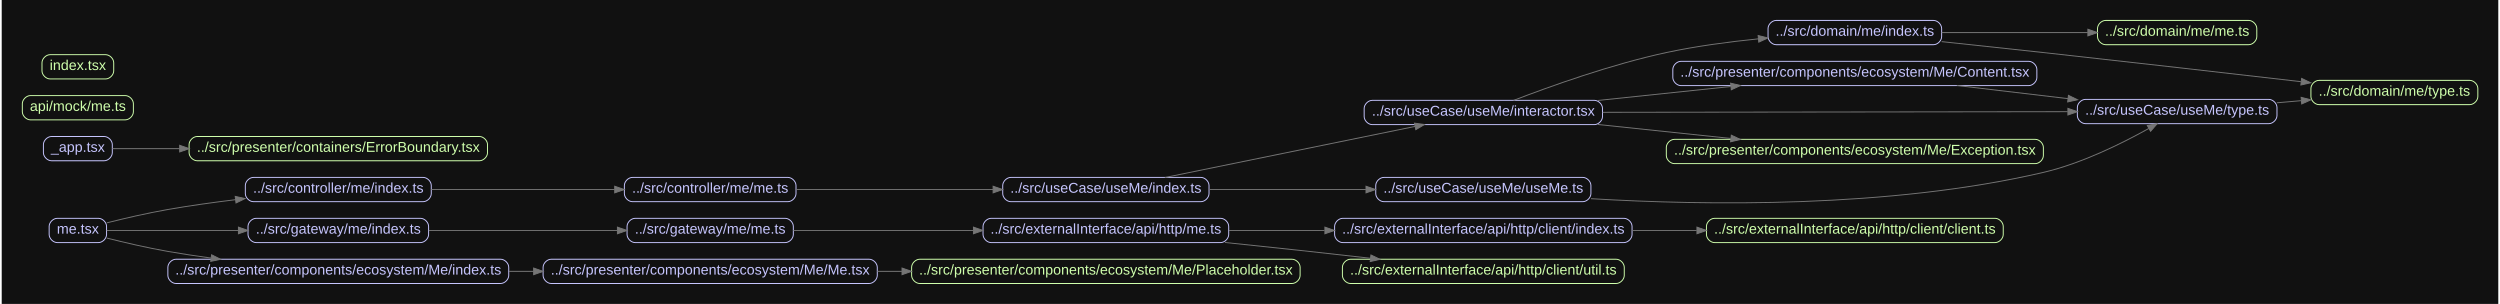
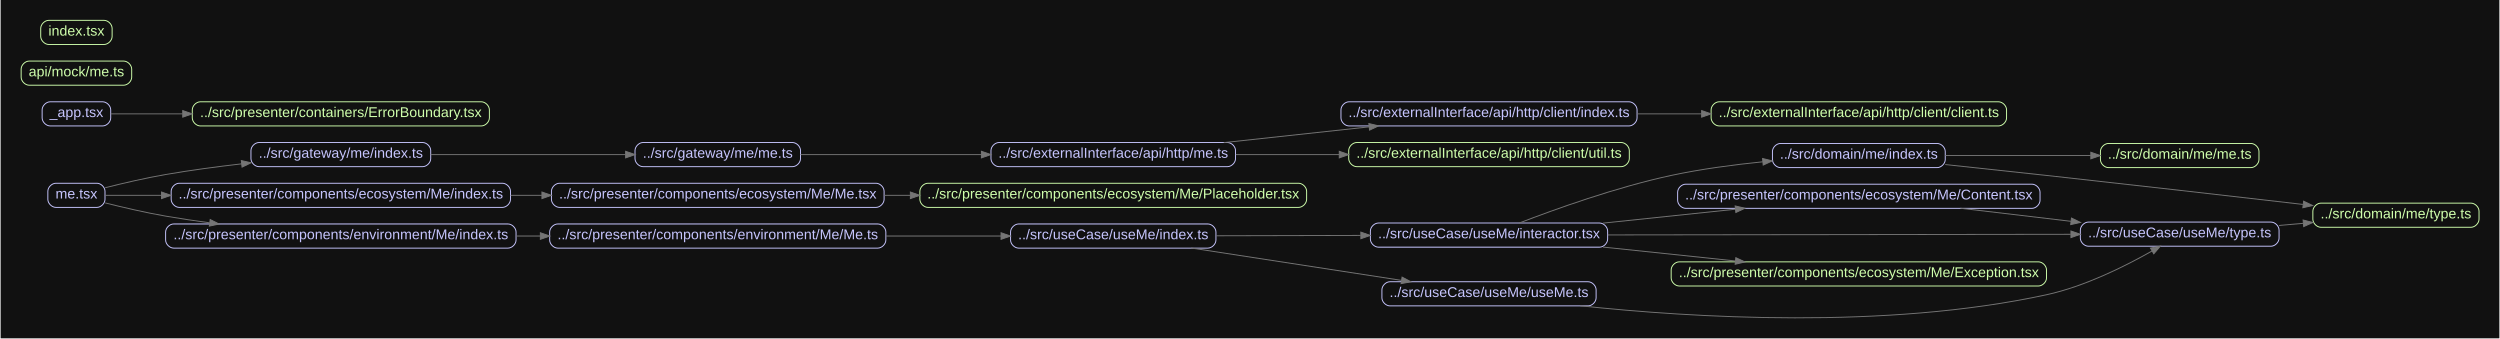
- <svg xmlns="http://www.w3.org/2000/svg" width="2624pt" height="319pt" viewBox="0.00 0.00 2624.10 319.45">
-   <g id="graph0" class="graph" transform="scale(1 1) rotate(0) translate(21.6 297.8485)">
-     <polygon fill="#111111" stroke="transparent" points="-21.6,21.6 -21.6,-297.849 2602.498,-297.849 2602.498,21.6 -21.6,21.6" />
+ <svg xmlns="http://www.w3.org/2000/svg" width="2638pt" height="357pt" viewBox="0.00 0.00 2638.31 357.22">
+   <g id="graph0" class="graph" transform="scale(1 1) rotate(0) translate(21.6 335.6239)">
+     <polygon fill="#111111" stroke="transparent" points="-21.6,21.6 -21.6,-335.624 2616.707,-335.624 2616.707,21.6 -21.6,21.6" />
    <g id="node1" class="node">
-       <path fill="none" stroke="#c6c5fe" d="M421.406,-111.374C421.406,-111.374 242.959,-111.374 242.959,-111.374 238.709,-111.374 234.459,-107.124 234.459,-102.874 234.459,-102.874 234.459,-94.374 234.459,-94.374 234.459,-90.124 238.709,-85.874 242.959,-85.874 242.959,-85.874 421.406,-85.874 421.406,-85.874 425.656,-85.874 429.906,-90.124 429.906,-94.374 429.906,-94.374 429.906,-102.874 429.906,-102.874 429.906,-107.124 425.656,-111.374 421.406,-111.374" />
-       <text text-anchor="middle" x="332.183" y="-95.249" font-family="Arial" font-size="15.00" fill="#c6c5fe">../src/controller/me/index.ts</text>
+       <path fill="none" stroke="#c6c5fe" d="M2023.126,-184.149C2023.126,-184.149 1857.669,-184.149 1857.669,-184.149 1853.419,-184.149 1849.169,-179.899 1849.169,-175.65 1849.169,-175.65 1849.169,-167.15 1849.169,-167.15 1849.169,-162.9 1853.419,-158.65 1857.669,-158.65 1857.669,-158.65 2023.126,-158.65 2023.126,-158.65 2027.376,-158.65 2031.626,-162.9 2031.626,-167.15 2031.626,-167.15 2031.626,-175.65 2031.626,-175.65 2031.626,-179.899 2027.376,-184.149 2023.126,-184.149" />
+       <text text-anchor="middle" x="1940.398" y="-168.024" font-family="Arial" font-size="15.00" fill="#c6c5fe">../src/domain/me/index.ts</text>
    </g>
    <g id="node2" class="node">
-       <path fill="none" stroke="#c6c5fe" d="M804.765,-111.374C804.765,-111.374 641.361,-111.374 641.361,-111.374 637.111,-111.374 632.861,-107.124 632.861,-102.874 632.861,-102.874 632.861,-94.374 632.861,-94.374 632.861,-90.124 637.111,-85.874 641.361,-85.874 641.361,-85.874 804.765,-85.874 804.765,-85.874 809.015,-85.874 813.265,-90.124 813.265,-94.374 813.265,-94.374 813.265,-102.874 813.265,-102.874 813.265,-107.124 809.015,-111.374 804.765,-111.374" />
-       <text text-anchor="middle" x="723.063" y="-95.249" font-family="Arial" font-size="15.00" fill="#c6c5fe">../src/controller/me/me.ts</text>
+       <path fill="none" stroke="#cfffac" d="M2354.388,-184.149C2354.388,-184.149 2203.974,-184.149 2203.974,-184.149 2199.724,-184.149 2195.474,-179.899 2195.474,-175.65 2195.474,-175.65 2195.474,-167.15 2195.474,-167.15 2195.474,-162.9 2199.724,-158.65 2203.974,-158.65 2203.974,-158.65 2354.388,-158.65 2354.388,-158.65 2358.638,-158.65 2362.888,-162.9 2362.888,-167.15 2362.888,-167.15 2362.888,-175.65 2362.888,-175.65 2362.888,-179.899 2358.638,-184.149 2354.388,-184.149" />
+       <text text-anchor="middle" x="2279.181" y="-168.024" font-family="Arial" font-size="15.00" fill="#cfffac">../src/domain/me/me.ts</text>
    </g>
    <g id="edge1" class="edge">
-       <path fill="none" stroke="#757575" d="M429.81,-98.624C488.594,-98.624 563.284,-98.624 622.573,-98.624" />
-       <polygon fill="#757575" stroke="#757575" points="622.703,-102.124 632.703,-98.624 622.703,-95.124 622.703,-102.124" />
+       <path fill="none" stroke="#757575" d="M2031.631,-171.4C2079.202,-171.4 2137.307,-171.4 2185.266,-171.4" />
+       <polygon fill="#757575" stroke="#757575" points="2185.338,-174.9 2195.338,-171.4 2185.338,-167.9 2185.338,-174.9" />
    </g>
    <g id="node3" class="node">
-       <path fill="none" stroke="#c6c5fe" d="M1238.878,-111.374C1238.878,-111.374 1039.042,-111.374 1039.042,-111.374 1034.792,-111.374 1030.542,-107.124 1030.542,-102.874 1030.542,-102.874 1030.542,-94.374 1030.542,-94.374 1030.542,-90.124 1034.792,-85.874 1039.042,-85.874 1039.042,-85.874 1238.878,-85.874 1238.878,-85.874 1243.128,-85.874 1247.378,-90.124 1247.378,-94.374 1247.378,-94.374 1247.378,-102.874 1247.378,-102.874 1247.378,-107.124 1243.128,-111.374 1238.878,-111.374" />
-       <text text-anchor="middle" x="1138.96" y="-95.249" font-family="Arial" font-size="15.00" fill="#c6c5fe">../src/useCase/useMe/index.ts</text>
+       <path fill="none" stroke="#cfffac" d="M2586.718,-121.149C2586.718,-121.149 2428.275,-121.149 2428.275,-121.149 2424.025,-121.149 2419.776,-116.9 2419.776,-112.65 2419.776,-112.65 2419.776,-104.15 2419.776,-104.15 2419.776,-99.9 2424.025,-95.65 2428.275,-95.65 2428.275,-95.65 2586.718,-95.65 2586.718,-95.65 2590.968,-95.65 2595.218,-99.9 2595.218,-104.15 2595.218,-104.15 2595.218,-112.65 2595.218,-112.65 2595.218,-116.9 2590.968,-121.149 2586.718,-121.149" />
+       <text text-anchor="middle" x="2507.497" y="-105.024" font-family="Arial" font-size="15.00" fill="#cfffac">../src/domain/me/type.ts</text>
    </g>
    <g id="edge2" class="edge">
-       <path fill="none" stroke="#757575" d="M813.307,-98.624C873.979,-98.624 954.585,-98.624 1020.421,-98.624" />
-       <polygon fill="#757575" stroke="#757575" points="1020.439,-102.124 1030.439,-98.624 1020.439,-95.124 1020.439,-102.124" />
+       <path fill="none" stroke="#757575" d="M2031.629,-161.876C2065.225,-158.33 2103.586,-154.235 2138.476,-150.4 2230.298,-140.307 2334.916,-128.357 2409.253,-119.79" />
+       <polygon fill="#757575" stroke="#757575" points="2410.003,-123.226 2419.536,-118.604 2409.201,-116.272 2410.003,-123.226" />
+     </g>
+     <g id="node4" class="node">
+       <path fill="none" stroke="#cfffac" d="M2087.869,-228.149C2087.869,-228.149 1792.926,-228.149 1792.926,-228.149 1788.676,-228.149 1784.426,-223.899 1784.426,-219.65 1784.426,-219.65 1784.426,-211.15 1784.426,-211.15 1784.426,-206.9 1788.676,-202.65 1792.926,-202.65 1792.926,-202.65 2087.869,-202.65 2087.869,-202.65 2092.119,-202.65 2096.369,-206.9 2096.369,-211.15 2096.369,-211.15 2096.369,-219.65 2096.369,-219.65 2096.369,-223.899 2092.119,-228.149 2087.869,-228.149" />
+       <text text-anchor="middle" x="1940.398" y="-212.024" font-family="Arial" font-size="15.00" fill="#cfffac">../src/externalInterface/api/http/client/client.ts</text>
+     </g>
+     <g id="node5" class="node">
+       <path fill="none" stroke="#c6c5fe" d="M1697.726,-228.149C1697.726,-228.149 1402.098,-228.149 1402.098,-228.149 1397.848,-228.149 1393.598,-223.899 1393.598,-219.65 1393.598,-219.65 1393.598,-211.15 1393.598,-211.15 1393.598,-206.9 1397.848,-202.65 1402.098,-202.65 1402.098,-202.65 1697.726,-202.65 1697.726,-202.65 1701.976,-202.65 1706.226,-206.9 1706.226,-211.15 1706.226,-211.15 1706.226,-219.65 1706.226,-219.65 1706.226,-223.899 1701.976,-228.149 1697.726,-228.149" />
+       <text text-anchor="middle" x="1549.912" y="-212.024" font-family="Arial" font-size="15.00" fill="#c6c5fe">../src/externalInterface/api/http/client/index.ts</text>
+     </g>
+     <g id="edge3" class="edge">
+       <path fill="none" stroke="#757575" d="M1706.488,-215.4C1728.752,-215.4 1751.714,-215.4 1774.154,-215.4" />
+       <polygon fill="#757575" stroke="#757575" points="1774.424,-218.9 1784.423,-215.4 1774.423,-211.9 1774.424,-218.9" />
+     </g>
+     <g id="node6" class="node">
+       <path fill="none" stroke="#cfffac" d="M1689.542,-185.149C1689.542,-185.149 1410.283,-185.149 1410.283,-185.149 1406.033,-185.149 1401.783,-180.899 1401.783,-176.65 1401.783,-176.65 1401.783,-168.15 1401.783,-168.15 1401.783,-163.9 1406.033,-159.65 1410.283,-159.65 1410.283,-159.65 1689.542,-159.65 1689.542,-159.65 1693.792,-159.65 1698.042,-163.9 1698.042,-168.15 1698.042,-168.15 1698.042,-176.65 1698.042,-176.65 1698.042,-180.899 1693.792,-185.149 1689.542,-185.149" />
+       <text text-anchor="middle" x="1549.912" y="-169.024" font-family="Arial" font-size="15.00" fill="#cfffac">../src/externalInterface/api/http/client/util.ts</text>
+     </g>
+     <g id="node7" class="node">
+       <path fill="none" stroke="#c6c5fe" d="M1273.777,-185.149C1273.777,-185.149 1032.561,-185.149 1032.561,-185.149 1028.311,-185.149 1024.061,-180.899 1024.061,-176.65 1024.061,-176.65 1024.061,-168.15 1024.061,-168.15 1024.061,-163.9 1028.311,-159.65 1032.561,-159.65 1032.561,-159.65 1273.777,-159.65 1273.777,-159.65 1278.026,-159.65 1282.276,-163.9 1282.276,-168.15 1282.276,-168.15 1282.276,-176.65 1282.276,-176.65 1282.276,-180.899 1278.026,-185.149 1273.777,-185.149" />
+       <text text-anchor="middle" x="1153.169" y="-169.024" font-family="Arial" font-size="15.00" fill="#c6c5fe">../src/externalInterface/api/http/me.ts</text>
+     </g>
+     <g id="edge4" class="edge">
+       <path fill="none" stroke="#757575" d="M1269.792,-185.04C1318.021,-190.267 1374.063,-196.341 1423.293,-201.676" />
+       <polygon fill="#757575" stroke="#757575" points="1423.047,-205.17 1433.366,-202.768 1423.801,-198.211 1423.047,-205.17" />
+     </g>
+     <g id="edge5" class="edge">
+       <path fill="none" stroke="#757575" d="M1282.528,-172.4C1317.357,-172.4 1355.427,-172.4 1391.637,-172.4" />
+       <polygon fill="#757575" stroke="#757575" points="1391.797,-175.9 1401.797,-172.4 1391.797,-168.9 1391.797,-175.9" />
+     </g>
+     <g id="node8" class="node">
+       <path fill="none" stroke="#c6c5fe" d="M424.011,-185.149C424.011,-185.149 251.208,-185.149 251.208,-185.149 246.958,-185.149 242.709,-180.899 242.709,-176.65 242.709,-176.65 242.709,-168.15 242.709,-168.15 242.709,-163.9 246.958,-159.65 251.208,-159.65 251.208,-159.65 424.011,-159.65 424.011,-159.65 428.261,-159.65 432.511,-163.9 432.511,-168.15 432.511,-168.15 432.511,-176.65 432.511,-176.65 432.511,-180.899 428.261,-185.149 424.011,-185.149" />
+       <text text-anchor="middle" x="337.61" y="-169.024" font-family="Arial" font-size="15.00" fill="#c6c5fe">../src/gateway/me/index.ts</text>
+     </g>
+     <g id="node9" class="node">
+       <path fill="none" stroke="#c6c5fe" d="M814.474,-185.149C814.474,-185.149 656.716,-185.149 656.716,-185.149 652.466,-185.149 648.216,-180.899 648.216,-176.65 648.216,-176.65 648.216,-168.15 648.216,-168.15 648.216,-163.9 652.466,-159.65 656.716,-159.65 656.716,-159.65 814.474,-159.65 814.474,-159.65 818.724,-159.65 822.974,-163.9 822.974,-168.15 822.974,-168.15 822.974,-176.65 822.974,-176.65 822.974,-180.899 818.724,-185.149 814.474,-185.149" />
+       <text text-anchor="middle" x="735.595" y="-169.024" font-family="Arial" font-size="15.00" fill="#c6c5fe">../src/gateway/me/me.ts</text>
+     </g>
+     <g id="edge6" class="edge">
+       <path fill="none" stroke="#757575" d="M432.432,-172.4C494.502,-172.4 575.403,-172.4 638.019,-172.4" />
+       <polygon fill="#757575" stroke="#757575" points="638.301,-175.9 648.301,-172.4 638.301,-168.9 638.301,-175.9" />
+     </g>
+     <g id="edge7" class="edge">
+       <path fill="none" stroke="#757575" d="M822.878,-172.4C878.139,-172.4 950.818,-172.4 1013.926,-172.4" />
+       <polygon fill="#757575" stroke="#757575" points="1013.969,-175.9 1023.969,-172.4 1013.969,-168.9 1013.969,-175.9" />
+     </g>
+     <g id="node10" class="node">
+       <path fill="none" stroke="#c6c5fe" d="M2123.216,-141.149C2123.216,-141.149 1757.578,-141.149 1757.578,-141.149 1753.329,-141.149 1749.079,-136.899 1749.079,-132.65 1749.079,-132.65 1749.079,-124.15 1749.079,-124.15 1749.079,-119.9 1753.329,-115.65 1757.578,-115.65 1757.578,-115.65 2123.216,-115.65 2123.216,-115.65 2127.466,-115.65 2131.716,-119.9 2131.716,-124.15 2131.716,-124.15 2131.716,-132.65 2131.716,-132.65 2131.716,-136.899 2127.466,-141.149 2123.216,-141.149" />
+       <text text-anchor="middle" x="1940.398" y="-125.024" font-family="Arial" font-size="15.00" fill="#c6c5fe">../src/presenter/components/ecosystem/Me/Content.tsx</text>
+     </g>
+     <g id="node11" class="node">
+       <path fill="none" stroke="#c6c5fe" d="M2375.592,-101.149C2375.592,-101.149 2182.77,-101.149 2182.77,-101.149 2178.52,-101.149 2174.27,-96.9 2174.27,-92.65 2174.27,-92.65 2174.27,-84.15 2174.27,-84.15 2174.27,-79.9 2178.52,-75.65 2182.77,-75.65 2182.77,-75.65 2375.592,-75.65 2375.592,-75.65 2379.842,-75.65 2384.092,-79.9 2384.092,-84.15 2384.092,-84.15 2384.092,-92.65 2384.092,-92.65 2384.092,-96.9 2379.842,-101.149 2375.592,-101.149" />
+       <text text-anchor="middle" x="2279.181" y="-85.024" font-family="Arial" font-size="15.00" fill="#c6c5fe">../src/useCase/useMe/type.ts</text>
+     </g>
+     <g id="edge8" class="edge">
+       <path fill="none" stroke="#757575" d="M2047.591,-115.743C2084.782,-111.352 2126.62,-106.412 2164.399,-101.952" />
+       <polygon fill="#757575" stroke="#757575" points="2164.903,-105.417 2174.423,-100.768 2164.082,-98.465 2164.903,-105.417" />
+     </g>
+     <g id="edge19" class="edge">
+       <path fill="none" stroke="#757575" d="M2383.984,-97.58C2392.485,-98.325 2401.055,-99.076 2409.505,-99.816" />
+       <polygon fill="#757575" stroke="#757575" points="2409.472,-103.326 2419.739,-100.712 2410.083,-96.353 2409.472,-103.326" />
+     </g>
+     <g id="node12" class="node">
+       <path fill="none" stroke="#cfffac" d="M2130.054,-59.149C2130.054,-59.149 1750.741,-59.149 1750.741,-59.149 1746.491,-59.149 1742.241,-54.9 1742.241,-50.65 1742.241,-50.65 1742.241,-42.15 1742.241,-42.15 1742.241,-37.9 1746.491,-33.65 1750.741,-33.65 1750.741,-33.65 2130.054,-33.65 2130.054,-33.65 2134.304,-33.65 2138.554,-37.9 2138.554,-42.15 2138.554,-42.15 2138.554,-50.65 2138.554,-50.65 2138.554,-54.9 2134.304,-59.149 2130.054,-59.149" />
+       <text text-anchor="middle" x="1940.398" y="-43.024" font-family="Arial" font-size="15.00" fill="#cfffac">../src/presenter/components/ecosystem/Me/Exception.tsx</text>
+     </g>
+     <g id="node13" class="node">
+       <path fill="none" stroke="#c6c5fe" d="M902.715,-142.149C902.715,-142.149 568.475,-142.149 568.475,-142.149 564.225,-142.149 559.975,-137.899 559.975,-133.65 559.975,-133.65 559.975,-125.15 559.975,-125.15 559.975,-120.9 564.225,-116.65 568.475,-116.65 568.475,-116.65 902.715,-116.65 902.715,-116.65 906.965,-116.65 911.215,-120.9 911.215,-125.15 911.215,-125.15 911.215,-133.65 911.215,-133.65 911.215,-137.899 906.965,-142.149 902.715,-142.149" />
+       <text text-anchor="middle" x="735.595" y="-126.024" font-family="Arial" font-size="15.00" fill="#c6c5fe">../src/presenter/components/ecosystem/Me/Me.tsx</text>
+     </g>
+     <g id="node14" class="node">
+       <path fill="none" stroke="#cfffac" d="M1348.842,-142.149C1348.842,-142.149 957.495,-142.149 957.495,-142.149 953.245,-142.149 948.995,-137.899 948.995,-133.65 948.995,-133.65 948.995,-125.15 948.995,-125.15 948.995,-120.9 953.245,-116.65 957.495,-116.65 957.495,-116.65 1348.842,-116.65 1348.842,-116.65 1353.092,-116.65 1357.342,-120.9 1357.342,-125.15 1357.342,-125.15 1357.342,-133.65 1357.342,-133.65 1357.342,-137.899 1353.092,-142.149 1348.842,-142.149" />
+       <text text-anchor="middle" x="1153.169" y="-126.024" font-family="Arial" font-size="15.00" fill="#cfffac">../src/presenter/components/ecosystem/Me/Placeholder.tsx</text>
+     </g>
+     <g id="edge9" class="edge">
+       <path fill="none" stroke="#757575" d="M911.171,-129.4C920.344,-129.4 929.604,-129.4 938.879,-129.4" />
+       <polygon fill="#757575" stroke="#757575" points="938.945,-132.9 948.945,-129.4 938.945,-125.9 938.945,-132.9" />
+     </g>
+     <g id="node15" class="node">
+       <path fill="none" stroke="#c6c5fe" d="M508.252,-142.149C508.252,-142.149 166.968,-142.149 166.968,-142.149 162.718,-142.149 158.468,-137.899 158.468,-133.65 158.468,-133.65 158.468,-125.15 158.468,-125.15 158.468,-120.9 162.718,-116.65 166.968,-116.65 166.968,-116.65 508.252,-116.65 508.252,-116.65 512.502,-116.65 516.752,-120.9 516.752,-125.15 516.752,-125.15 516.752,-133.65 516.752,-133.65 516.752,-137.899 512.502,-142.149 508.252,-142.149" />
+       <text text-anchor="middle" x="337.61" y="-126.024" font-family="Arial" font-size="15.00" fill="#c6c5fe">../src/presenter/components/ecosystem/Me/index.ts</text>
+     </g>
+     <g id="edge10" class="edge">
+       <path fill="none" stroke="#757575" d="M516.81,-129.4C527.788,-129.4 538.848,-129.4 549.853,-129.4" />
+       <polygon fill="#757575" stroke="#757575" points="549.941,-132.9 559.941,-129.4 549.941,-125.9 549.941,-132.9" />
+     </g>
+     <g id="node16" class="node">
+       <path fill="none" stroke="#c6c5fe" d="M904.57,-99.149C904.57,-99.149 566.62,-99.149 566.62,-99.149 562.37,-99.149 558.12,-94.9 558.12,-90.65 558.12,-90.65 558.12,-82.15 558.12,-82.15 558.12,-77.9 562.37,-73.65 566.62,-73.65 566.62,-73.65 904.57,-73.65 904.57,-73.65 908.819,-73.65 913.069,-77.9 913.069,-82.15 913.069,-82.15 913.069,-90.65 913.069,-90.65 913.069,-94.9 908.819,-99.149 904.57,-99.149" />
+       <text text-anchor="middle" x="735.595" y="-83.024" font-family="Arial" font-size="15.00" fill="#c6c5fe">../src/presenter/components/environment/Me/Me.ts</text>
+     </g>
+     <g id="node17" class="node">
+       <path fill="none" stroke="#c6c5fe" d="M1253.087,-99.149C1253.087,-99.149 1053.251,-99.149 1053.251,-99.149 1049.001,-99.149 1044.751,-94.9 1044.751,-90.65 1044.751,-90.65 1044.751,-82.15 1044.751,-82.15 1044.751,-77.9 1049.001,-73.65 1053.251,-73.65 1053.251,-73.65 1253.087,-73.65 1253.087,-73.65 1257.337,-73.65 1261.587,-77.9 1261.587,-82.15 1261.587,-82.15 1261.587,-90.65 1261.587,-90.65 1261.587,-94.9 1257.337,-99.149 1253.087,-99.149" />
+       <text text-anchor="middle" x="1153.169" y="-83.024" font-family="Arial" font-size="15.00" fill="#c6c5fe">../src/useCase/useMe/index.ts</text>
+     </g>
+     <g id="edge11" class="edge">
+       <path fill="none" stroke="#757575" d="M912.986,-86.4C954.074,-86.4 996.822,-86.4 1034.668,-86.4" />
+       <polygon fill="#757575" stroke="#757575" points="1034.692,-89.9 1044.692,-86.4 1034.692,-82.9 1034.692,-89.9" />
    </g>
    <g id="node20" class="node">
-       <path fill="none" stroke="#c6c5fe" d="M1652.461,-192.374C1652.461,-192.374 1418.945,-192.374 1418.945,-192.374 1414.695,-192.374 1410.445,-188.124 1410.445,-183.874 1410.445,-183.874 1410.445,-175.374 1410.445,-175.374 1410.445,-171.124 1414.695,-166.875 1418.945,-166.875 1418.945,-166.875 1652.461,-166.875 1652.461,-166.875 1656.711,-166.875 1660.961,-171.124 1660.961,-175.374 1660.961,-175.374 1660.961,-183.874 1660.961,-183.874 1660.961,-188.124 1656.711,-192.374 1652.461,-192.374" />
-       <text text-anchor="middle" x="1535.703" y="-176.249" font-family="Arial" font-size="15.00" fill="#c6c5fe">../src/useCase/useMe/interactor.tsx</text>
+       <path fill="none" stroke="#c6c5fe" d="M1666.67,-100.149C1666.67,-100.149 1433.154,-100.149 1433.154,-100.149 1428.904,-100.149 1424.654,-95.9 1424.654,-91.65 1424.654,-91.65 1424.654,-83.15 1424.654,-83.15 1424.654,-78.9 1428.904,-74.65 1433.154,-74.65 1433.154,-74.65 1666.67,-74.65 1666.67,-74.65 1670.92,-74.65 1675.17,-78.9 1675.17,-83.15 1675.17,-83.15 1675.17,-91.65 1675.17,-91.65 1675.17,-95.9 1670.92,-100.149 1666.67,-100.149" />
+       <text text-anchor="middle" x="1549.912" y="-84.024" font-family="Arial" font-size="15.00" fill="#c6c5fe">../src/useCase/useMe/interactor.tsx</text>
    </g>
    <g id="edge13" class="edge">
-       <path fill="none" stroke="#757575" d="M1200.951,-111.281C1272.179,-125.823 1388.873,-149.647 1463.966,-164.978" />
-       <polygon fill="#757575" stroke="#757575" points="1463.323,-168.419 1473.821,-166.99 1464.723,-161.561 1463.323,-168.419" />
+       <path fill="none" stroke="#757575" d="M1261.843,-86.674C1308.954,-86.792 1364.614,-86.933 1414.388,-87.058" />
+       <polygon fill="#757575" stroke="#757575" points="1414.578,-90.558 1424.587,-87.084 1414.596,-83.558 1414.578,-90.558" />
    </g>
    <g id="node21" class="node">
-       <path fill="none" stroke="#c6c5fe" d="M1640.284,-111.374C1640.284,-111.374 1431.123,-111.374 1431.123,-111.374 1426.873,-111.374 1422.623,-107.124 1422.623,-102.874 1422.623,-102.874 1422.623,-94.374 1422.623,-94.374 1422.623,-90.124 1426.873,-85.874 1431.123,-85.874 1431.123,-85.874 1640.284,-85.874 1640.284,-85.874 1644.534,-85.874 1648.784,-90.124 1648.784,-94.374 1648.784,-94.374 1648.784,-102.874 1648.784,-102.874 1648.784,-107.124 1644.534,-111.374 1640.284,-111.374" />
-       <text text-anchor="middle" x="1535.703" y="-95.249" font-family="Arial" font-size="15.00" fill="#c6c5fe">../src/useCase/useMe/useMe.ts</text>
+       <path fill="none" stroke="#c6c5fe" d="M1654.493,-38.149C1654.493,-38.149 1445.332,-38.149 1445.332,-38.149 1441.082,-38.149 1436.832,-33.9 1436.832,-29.65 1436.832,-29.65 1436.832,-21.15 1436.832,-21.15 1436.832,-16.9 1441.082,-12.65 1445.332,-12.65 1445.332,-12.65 1654.493,-12.65 1654.493,-12.65 1658.743,-12.65 1662.993,-16.9 1662.993,-21.15 1662.993,-21.15 1662.993,-29.65 1662.993,-29.65 1662.993,-33.9 1658.743,-38.149 1654.493,-38.149" />
+       <text text-anchor="middle" x="1549.912" y="-22.024" font-family="Arial" font-size="15.00" fill="#c6c5fe">../src/useCase/useMe/useMe.ts</text>
    </g>
    <g id="edge14" class="edge">
-       <path fill="none" stroke="#757575" d="M1247.634,-98.624C1298.605,-98.624 1359.585,-98.624 1412.289,-98.624" />
-       <polygon fill="#757575" stroke="#757575" points="1412.371,-102.124 1422.371,-98.624 1412.371,-95.124 1412.371,-102.124" />
-     </g>
-     <g id="node4" class="node">
-       <path fill="none" stroke="#c6c5fe" d="M2008.917,-276.374C2008.917,-276.374 1843.46,-276.374 1843.46,-276.374 1839.21,-276.374 1834.96,-272.124 1834.96,-267.874 1834.96,-267.874 1834.96,-259.374 1834.96,-259.374 1834.96,-255.124 1839.21,-250.875 1843.46,-250.875 1843.46,-250.875 2008.917,-250.875 2008.917,-250.875 2013.167,-250.875 2017.417,-255.124 2017.417,-259.374 2017.417,-259.374 2017.417,-267.874 2017.417,-267.874 2017.417,-272.124 2013.167,-276.374 2008.917,-276.374" />
-       <text text-anchor="middle" x="1926.188" y="-260.248" font-family="Arial" font-size="15.00" fill="#c6c5fe">../src/domain/me/index.ts</text>
-     </g>
-     <g id="node5" class="node">
-       <path fill="none" stroke="#cfffac" d="M2340.179,-276.374C2340.179,-276.374 2189.765,-276.374 2189.765,-276.374 2185.515,-276.374 2181.265,-272.124 2181.265,-267.874 2181.265,-267.874 2181.265,-259.374 2181.265,-259.374 2181.265,-255.124 2185.515,-250.875 2189.765,-250.875 2189.765,-250.875 2340.179,-250.875 2340.179,-250.875 2344.429,-250.875 2348.679,-255.124 2348.679,-259.374 2348.679,-259.374 2348.679,-267.874 2348.679,-267.874 2348.679,-272.124 2344.429,-276.374 2340.179,-276.374" />
-       <text text-anchor="middle" x="2264.972" y="-260.248" font-family="Arial" font-size="15.00" fill="#cfffac">../src/domain/me/me.ts</text>
-     </g>
-     <g id="edge3" class="edge">
-       <path fill="none" stroke="#757575" d="M2017.422,-263.624C2064.993,-263.624 2123.098,-263.624 2171.057,-263.624" />
-       <polygon fill="#757575" stroke="#757575" points="2171.129,-267.124 2181.129,-263.624 2171.129,-260.124 2171.129,-267.124" />
-     </g>
-     <g id="node6" class="node">
-       <path fill="none" stroke="#cfffac" d="M2572.509,-213.374C2572.509,-213.374 2414.066,-213.374 2414.066,-213.374 2409.816,-213.374 2405.566,-209.124 2405.566,-204.874 2405.566,-204.874 2405.566,-196.374 2405.566,-196.374 2405.566,-192.124 2409.816,-187.875 2414.066,-187.875 2414.066,-187.875 2572.509,-187.875 2572.509,-187.875 2576.759,-187.875 2581.009,-192.124 2581.009,-196.374 2581.009,-196.374 2581.009,-204.874 2581.009,-204.874 2581.009,-209.124 2576.759,-213.374 2572.509,-213.374" />
-       <text text-anchor="middle" x="2493.288" y="-197.249" font-family="Arial" font-size="15.00" fill="#cfffac">../src/domain/me/type.ts</text>
-     </g>
-     <g id="edge4" class="edge">
-       <path fill="none" stroke="#757575" d="M2017.42,-254.101C2051.016,-250.554 2089.377,-246.459 2124.267,-242.624 2216.088,-232.532 2320.707,-220.582 2395.044,-212.014" />
-       <polygon fill="#757575" stroke="#757575" points="2395.794,-215.451 2405.327,-210.828 2394.992,-208.497 2395.794,-215.451" />
-     </g>
-     <g id="node7" class="node">
-       <path fill="none" stroke="#cfffac" d="M2073.66,-68.374C2073.66,-68.374 1778.717,-68.374 1778.717,-68.374 1774.467,-68.374 1770.217,-64.124 1770.217,-59.874 1770.217,-59.874 1770.217,-51.374 1770.217,-51.374 1770.217,-47.124 1774.467,-42.874 1778.717,-42.874 1778.717,-42.874 2073.66,-42.874 2073.66,-42.874 2077.91,-42.874 2082.16,-47.124 2082.16,-51.374 2082.16,-51.374 2082.16,-59.874 2082.16,-59.874 2082.16,-64.124 2077.91,-68.374 2073.66,-68.374" />
-       <text text-anchor="middle" x="1926.188" y="-52.248" font-family="Arial" font-size="15.00" fill="#cfffac">../src/externalInterface/api/http/client/client.ts</text>
-     </g>
-     <g id="node8" class="node">
-       <path fill="none" stroke="#c6c5fe" d="M1683.517,-68.374C1683.517,-68.374 1387.889,-68.374 1387.889,-68.374 1383.639,-68.374 1379.389,-64.124 1379.389,-59.874 1379.389,-59.874 1379.389,-51.374 1379.389,-51.374 1379.389,-47.124 1383.639,-42.874 1387.889,-42.874 1387.889,-42.874 1683.517,-42.874 1683.517,-42.874 1687.767,-42.874 1692.017,-47.124 1692.017,-51.374 1692.017,-51.374 1692.017,-59.874 1692.017,-59.874 1692.017,-64.124 1687.767,-68.374 1683.517,-68.374" />
-       <text text-anchor="middle" x="1535.703" y="-52.248" font-family="Arial" font-size="15.00" fill="#c6c5fe">../src/externalInterface/api/http/client/index.ts</text>
-     </g>
-     <g id="edge5" class="edge">
-       <path fill="none" stroke="#757575" d="M1692.279,-55.624C1714.543,-55.624 1737.505,-55.624 1759.945,-55.624" />
-       <polygon fill="#757575" stroke="#757575" points="1760.215,-59.124 1770.215,-55.624 1760.214,-52.124 1760.215,-59.124" />
-     </g>
-     <g id="node9" class="node">
-       <path fill="none" stroke="#cfffac" d="M1675.333,-25.374C1675.333,-25.374 1396.074,-25.374 1396.074,-25.374 1391.824,-25.374 1387.574,-21.124 1387.574,-16.874 1387.574,-16.874 1387.574,-8.374 1387.574,-8.374 1387.574,-4.124 1391.824,.126 1396.074,.126 1396.074,.126 1675.333,.126 1675.333,.126 1679.583,.126 1683.833,-4.124 1683.833,-8.374 1683.833,-8.374 1683.833,-16.874 1683.833,-16.874 1683.833,-21.124 1679.583,-25.374 1675.333,-25.374" />
-       <text text-anchor="middle" x="1535.703" y="-9.248" font-family="Arial" font-size="15.00" fill="#cfffac">../src/externalInterface/api/http/client/util.ts</text>
-     </g>
-     <g id="node10" class="node">
-       <path fill="none" stroke="#c6c5fe" d="M1259.568,-68.374C1259.568,-68.374 1018.352,-68.374 1018.352,-68.374 1014.102,-68.374 1009.852,-64.124 1009.852,-59.874 1009.852,-59.874 1009.852,-51.374 1009.852,-51.374 1009.852,-47.124 1014.102,-42.874 1018.352,-42.874 1018.352,-42.874 1259.568,-42.874 1259.568,-42.874 1263.818,-42.874 1268.067,-47.124 1268.067,-51.374 1268.067,-51.374 1268.067,-59.874 1268.067,-59.874 1268.067,-64.124 1263.818,-68.374 1259.568,-68.374" />
-       <text text-anchor="middle" x="1138.96" y="-52.248" font-family="Arial" font-size="15.00" fill="#c6c5fe">../src/externalInterface/api/http/me.ts</text>
-     </g>
-     <g id="edge6" class="edge">
-       <path fill="none" stroke="#757575" d="M1268.32,-55.624C1300.391,-55.624 1335.211,-55.624 1368.797,-55.624" />
-       <polygon fill="#757575" stroke="#757575" points="1369.176,-59.124 1379.176,-55.624 1369.176,-52.124 1369.176,-59.124" />
-     </g>
-     <g id="edge7" class="edge">
-       <path fill="none" stroke="#757575" d="M1264.065,-42.996C1290.249,-40.289 1317.681,-37.405 1343.296,-34.624 1367.166,-32.033 1392.69,-29.176 1417.089,-26.402" />
-       <polygon fill="#757575" stroke="#757575" points="1417.563,-29.871 1427.102,-25.262 1416.771,-22.916 1417.563,-29.871" />
-     </g>
-     <g id="node11" class="node">
-       <path fill="none" stroke="#c6c5fe" d="M418.584,-68.374C418.584,-68.374 245.781,-68.374 245.781,-68.374 241.531,-68.374 237.281,-64.124 237.281,-59.874 237.281,-59.874 237.281,-51.374 237.281,-51.374 237.281,-47.124 241.531,-42.874 245.781,-42.874 245.781,-42.874 418.584,-42.874 418.584,-42.874 422.834,-42.874 427.084,-47.124 427.084,-51.374 427.084,-51.374 427.084,-59.874 427.084,-59.874 427.084,-64.124 422.834,-68.374 418.584,-68.374" />
-       <text text-anchor="middle" x="332.183" y="-52.248" font-family="Arial" font-size="15.00" fill="#c6c5fe">../src/gateway/me/index.ts</text>
-     </g>
-     <g id="node12" class="node">
-       <path fill="none" stroke="#c6c5fe" d="M801.943,-68.374C801.943,-68.374 644.184,-68.374 644.184,-68.374 639.934,-68.374 635.684,-64.124 635.684,-59.874 635.684,-59.874 635.684,-51.374 635.684,-51.374 635.684,-47.124 639.934,-42.874 644.184,-42.874 644.184,-42.874 801.943,-42.874 801.943,-42.874 806.193,-42.874 810.443,-47.124 810.443,-51.374 810.443,-51.374 810.443,-59.874 810.443,-59.874 810.443,-64.124 806.193,-68.374 801.943,-68.374" />
-       <text text-anchor="middle" x="723.063" y="-52.248" font-family="Arial" font-size="15.00" fill="#c6c5fe">../src/gateway/me/me.ts</text>
-     </g>
-     <g id="edge8" class="edge">
-       <path fill="none" stroke="#757575" d="M427.303,-55.624C487.331,-55.624 564.681,-55.624 625.222,-55.624" />
-       <polygon fill="#757575" stroke="#757575" points="625.554,-59.124 635.554,-55.624 625.554,-52.124 625.554,-59.124" />
-     </g>
-     <g id="edge9" class="edge">
-       <path fill="none" stroke="#757575" d="M810.502,-55.624C865.232,-55.624 936.968,-55.624 999.434,-55.624" />
-       <polygon fill="#757575" stroke="#757575" points="999.776,-59.124 1009.776,-55.624 999.776,-52.124 999.776,-59.124" />
-     </g>
-     <g id="node13" class="node">
-       <path fill="none" stroke="#c6c5fe" d="M2109.008,-233.374C2109.008,-233.374 1743.369,-233.374 1743.369,-233.374 1739.12,-233.374 1734.87,-229.124 1734.87,-224.874 1734.87,-224.874 1734.87,-216.374 1734.87,-216.374 1734.87,-212.124 1739.12,-207.875 1743.369,-207.875 1743.369,-207.875 2109.008,-207.875 2109.008,-207.875 2113.257,-207.875 2117.507,-212.124 2117.507,-216.374 2117.507,-216.374 2117.507,-224.874 2117.507,-224.874 2117.507,-229.124 2113.257,-233.374 2109.008,-233.374" />
-       <text text-anchor="middle" x="1926.188" y="-217.249" font-family="Arial" font-size="15.00" fill="#c6c5fe">../src/presenter/components/ecosystem/Me/Content.tsx</text>
-     </g>
-     <g id="node14" class="node">
-       <path fill="none" stroke="#c6c5fe" d="M2361.383,-193.374C2361.383,-193.374 2168.561,-193.374 2168.561,-193.374 2164.311,-193.374 2160.061,-189.124 2160.061,-184.874 2160.061,-184.874 2160.061,-176.374 2160.061,-176.374 2160.061,-172.124 2164.311,-167.875 2168.561,-167.875 2168.561,-167.875 2361.383,-167.875 2361.383,-167.875 2365.633,-167.875 2369.883,-172.124 2369.883,-176.374 2369.883,-176.374 2369.883,-184.874 2369.883,-184.874 2369.883,-189.124 2365.633,-193.374 2361.383,-193.374" />
-       <text text-anchor="middle" x="2264.972" y="-177.249" font-family="Arial" font-size="15.00" fill="#c6c5fe">../src/useCase/useMe/type.ts</text>
-     </g>
-     <g id="edge10" class="edge">
-       <path fill="none" stroke="#757575" d="M2033.382,-207.968C2070.573,-203.577 2112.411,-198.637 2150.19,-194.177" />
-       <polygon fill="#757575" stroke="#757575" points="2150.694,-197.641 2160.215,-192.993 2149.873,-190.69 2150.694,-197.641" />
-     </g>
-     <g id="edge19" class="edge">
-       <path fill="none" stroke="#757575" d="M2369.775,-189.805C2378.276,-190.549 2386.846,-191.3 2395.296,-192.04" />
-       <polygon fill="#757575" stroke="#757575" points="2395.263,-195.551 2405.53,-192.937 2395.874,-188.577 2395.263,-195.551" />
-     </g>
-     <g id="node15" class="node">
-       <path fill="none" stroke="#cfffac" d="M2115.845,-151.374C2115.845,-151.374 1736.532,-151.374 1736.532,-151.374 1732.282,-151.374 1728.032,-147.124 1728.032,-142.874 1728.032,-142.874 1728.032,-134.374 1728.032,-134.374 1728.032,-130.124 1732.282,-125.874 1736.532,-125.874 1736.532,-125.874 2115.845,-125.874 2115.845,-125.874 2120.095,-125.874 2124.345,-130.124 2124.345,-134.374 2124.345,-134.374 2124.345,-142.874 2124.345,-142.874 2124.345,-147.124 2120.095,-151.374 2115.845,-151.374" />
-       <text text-anchor="middle" x="1926.188" y="-135.249" font-family="Arial" font-size="15.00" fill="#cfffac">../src/presenter/components/ecosystem/Me/Exception.tsx</text>
-     </g>
-     <g id="node16" class="node">
-       <path fill="none" stroke="#c6c5fe" d="M890.183,-25.374C890.183,-25.374 555.943,-25.374 555.943,-25.374 551.693,-25.374 547.444,-21.124 547.444,-16.874 547.444,-16.874 547.444,-8.374 547.444,-8.374 547.444,-4.124 551.693,.126 555.943,.126 555.943,.126 890.183,.126 890.183,.126 894.433,.126 898.683,-4.124 898.683,-8.374 898.683,-8.374 898.683,-16.874 898.683,-16.874 898.683,-21.124 894.433,-25.374 890.183,-25.374" />
-       <text text-anchor="middle" x="723.063" y="-9.248" font-family="Arial" font-size="15.00" fill="#c6c5fe">../src/presenter/components/ecosystem/Me/Me.tsx</text>
-     </g>
-     <g id="node17" class="node">
-       <path fill="none" stroke="#cfffac" d="M1334.633,-25.374C1334.633,-25.374 943.286,-25.374 943.286,-25.374 939.036,-25.374 934.786,-21.124 934.786,-16.874 934.786,-16.874 934.786,-8.374 934.786,-8.374 934.786,-4.124 939.036,.126 943.286,.126 943.286,.126 1334.633,.126 1334.633,.126 1338.883,.126 1343.133,-4.124 1343.133,-8.374 1343.133,-8.374 1343.133,-16.874 1343.133,-16.874 1343.133,-21.124 1338.883,-25.374 1334.633,-25.374" />
-       <text text-anchor="middle" x="1138.96" y="-9.248" font-family="Arial" font-size="15.00" fill="#cfffac">../src/presenter/components/ecosystem/Me/Placeholder.tsx</text>
-     </g>
-     <g id="edge11" class="edge">
-       <path fill="none" stroke="#757575" d="M898.838,-12.624C907.363,-12.624 915.962,-12.624 924.575,-12.624" />
-       <polygon fill="#757575" stroke="#757575" points="924.69,-16.124 934.69,-12.624 924.69,-9.124 924.69,-16.124" />
+       <path fill="none" stroke="#757575" d="M1235.374,-73.76C1300.033,-63.819 1390.114,-49.969 1457.311,-39.637" />
+       <polygon fill="#757575" stroke="#757575" points="1458.12,-43.054 1467.472,-38.075 1457.056,-36.135 1458.12,-43.054" />
    </g>
    <g id="node18" class="node">
-       <path fill="none" stroke="#c6c5fe" d="M502.825,-25.374C502.825,-25.374 161.541,-25.374 161.541,-25.374 157.291,-25.374 153.041,-21.124 153.041,-16.874 153.041,-16.874 153.041,-8.374 153.041,-8.374 153.041,-4.124 157.291,.126 161.541,.126 161.541,.126 502.825,.126 502.825,.126 507.075,.126 511.324,-4.124 511.324,-8.374 511.324,-8.374 511.324,-16.874 511.324,-16.874 511.324,-21.124 507.075,-25.374 502.825,-25.374" />
-       <text text-anchor="middle" x="332.183" y="-9.248" font-family="Arial" font-size="15.00" fill="#c6c5fe">../src/presenter/components/ecosystem/Me/index.ts</text>
+       <path fill="none" stroke="#c6c5fe" d="M514.106,-99.149C514.106,-99.149 161.113,-99.149 161.113,-99.149 156.863,-99.149 152.613,-94.9 152.613,-90.65 152.613,-90.65 152.613,-82.15 152.613,-82.15 152.613,-77.9 156.863,-73.65 161.113,-73.65 161.113,-73.65 514.106,-73.65 514.106,-73.65 518.356,-73.65 522.606,-77.9 522.606,-82.15 522.606,-82.15 522.606,-90.65 522.606,-90.65 522.606,-94.9 518.356,-99.149 514.106,-99.149" />
+       <text text-anchor="middle" x="337.61" y="-83.024" font-family="Arial" font-size="15.00" fill="#c6c5fe">../src/presenter/components/environment/Me/index.ts</text>
    </g>
    <g id="edge12" class="edge">
-       <path fill="none" stroke="#757575" d="M511.607,-12.624C520.19,-12.624 528.814,-12.624 537.413,-12.624" />
-       <polygon fill="#757575" stroke="#757575" points="537.492,-16.124 547.492,-12.624 537.492,-9.124 537.492,-16.124" />
+       <path fill="none" stroke="#757575" d="M522.621,-86.4C531.156,-86.4 539.726,-86.4 548.267,-86.4" />
+       <polygon fill="#757575" stroke="#757575" points="548.276,-89.9 558.276,-86.4 548.276,-82.9 548.276,-89.9" />
    </g>
    <g id="node19" class="node">
-       <path fill="none" stroke="#cfffac" d="M480.524,-154.374C480.524,-154.374 183.841,-154.374 183.841,-154.374 179.591,-154.374 175.341,-150.124 175.341,-145.874 175.341,-145.874 175.341,-137.374 175.341,-137.374 175.341,-133.124 179.591,-128.875 183.841,-128.875 183.841,-128.875 480.524,-128.875 480.524,-128.875 484.774,-128.875 489.024,-133.124 489.024,-137.374 489.024,-137.374 489.024,-145.874 489.024,-145.874 489.024,-150.124 484.774,-154.374 480.524,-154.374" />
-       <text text-anchor="middle" x="332.183" y="-138.249" font-family="Arial" font-size="15.00" fill="#cfffac">../src/presenter/containers/ErrorBoundary.tsx</text>
+       <path fill="none" stroke="#cfffac" d="M485.952,-228.149C485.952,-228.149 189.268,-228.149 189.268,-228.149 185.018,-228.149 180.768,-223.899 180.768,-219.65 180.768,-219.65 180.768,-211.15 180.768,-211.15 180.768,-206.9 185.018,-202.65 189.268,-202.65 189.268,-202.65 485.952,-202.65 485.952,-202.65 490.201,-202.65 494.451,-206.9 494.451,-211.15 494.451,-211.15 494.451,-219.65 494.451,-219.65 494.451,-223.899 490.201,-228.149 485.952,-228.149" />
+       <text text-anchor="middle" x="337.61" y="-212.024" font-family="Arial" font-size="15.00" fill="#cfffac">../src/presenter/containers/ErrorBoundary.tsx</text>
    </g>
    <g id="edge15" class="edge">
-       <path fill="none" stroke="#757575" d="M1567.475,-192.325C1605.165,-206.85 1670.198,-230.219 1728.11,-242.624 1759.233,-249.291 1793.58,-253.879 1824.81,-257.02" />
-       <polygon fill="#757575" stroke="#757575" points="1824.542,-260.51 1834.832,-257.99 1825.216,-253.543 1824.542,-260.51" />
+       <path fill="none" stroke="#757575" d="M1581.684,-100.1C1619.374,-114.626 1684.407,-137.994 1742.319,-150.4 1773.442,-157.066 1807.789,-161.654 1839.019,-164.796" />
+       <polygon fill="#757575" stroke="#757575" points="1838.751,-168.286 1849.041,-165.766 1839.425,-161.318 1838.751,-168.286" />
    </g>
    <g id="edge16" class="edge">
-       <path fill="none" stroke="#757575" d="M1656.048,-192.26C1700.319,-196.909 1750.645,-202.193 1795.763,-206.93" />
-       <polygon fill="#757575" stroke="#757575" points="1795.594,-210.431 1805.905,-207.995 1796.325,-203.47 1795.594,-210.431" />
+       <path fill="none" stroke="#757575" d="M1670.257,-100.035C1714.528,-104.684 1764.854,-109.968 1809.972,-114.705" />
+       <polygon fill="#757575" stroke="#757575" points="1809.803,-118.207 1820.114,-115.77 1810.534,-111.245 1809.803,-118.207" />
    </g>
    <g id="edge18" class="edge">
-       <path fill="none" stroke="#757575" d="M1661.069,-179.796C1798.398,-179.984 2016.794,-180.284 2149.901,-180.466" />
-       <polygon fill="#757575" stroke="#757575" points="2150.123,-183.967 2160.128,-180.481 2150.133,-176.967 2150.123,-183.967" />
+       <path fill="none" stroke="#757575" d="M1675.278,-87.572C1812.607,-87.76 2031.003,-88.059 2164.11,-88.242" />
+       <polygon fill="#757575" stroke="#757575" points="2164.332,-91.742 2174.337,-88.256 2164.342,-84.742 2164.332,-91.742" />
    </g>
    <g id="edge17" class="edge">
-       <path fill="none" stroke="#757575" d="M1656.048,-166.988C1700.319,-162.34 1750.645,-157.056 1795.763,-152.319" />
-       <polygon fill="#757575" stroke="#757575" points="1796.325,-155.779 1805.905,-151.254 1795.594,-148.817 1796.325,-155.779" />
+       <path fill="none" stroke="#757575" d="M1670.257,-74.764C1714.528,-70.115 1764.854,-64.831 1809.972,-60.094" />
+       <polygon fill="#757575" stroke="#757575" points="1810.534,-63.554 1820.114,-59.029 1809.803,-56.593 1810.534,-63.554" />
    </g>
    <g id="edge20" class="edge">
-       <path fill="none" stroke="#757575" d="M1648.864,-89.017C1768.634,-81.862 1962.347,-78.929 2124.267,-116.624 2164.657,-126.027 2207.555,-147.398 2235.216,-162.863" />
-       <polygon fill="#757575" stroke="#757575" points="2233.565,-165.95 2243.987,-167.855 2237.027,-159.866 2233.565,-165.95" />
+       <path fill="none" stroke="#757575" d="M1646.296,-12.762C1763.97,-.174 1968.335,12.477 2138.476,-24.4 2179.241,-33.235 2222.373,-54.934 2249.97,-70.619" />
+       <polygon fill="#757575" stroke="#757575" points="2248.301,-73.697 2258.708,-75.681 2251.81,-67.64 2248.301,-73.697" />
    </g>
    <g id="node22" class="node">
-       <path fill="none" stroke="#c6c5fe" d="M86.136,-154.374C86.136,-154.374 30.726,-154.374 30.726,-154.374 26.476,-154.374 22.226,-150.124 22.226,-145.874 22.226,-145.874 22.226,-137.374 22.226,-137.374 22.226,-133.124 26.476,-128.875 30.726,-128.875 30.726,-128.875 86.136,-128.875 86.136,-128.875 90.386,-128.875 94.636,-133.124 94.636,-137.374 94.636,-137.374 94.636,-145.874 94.636,-145.874 94.636,-150.124 90.386,-154.374 86.136,-154.374" />
-       <text text-anchor="middle" x="58.431" y="-138.249" font-family="Arial" font-size="15.00" fill="#c6c5fe">_app.tsx</text>
+       <path fill="none" stroke="#c6c5fe" d="M86.136,-228.149C86.136,-228.149 30.726,-228.149 30.726,-228.149 26.476,-228.149 22.226,-223.899 22.226,-219.65 22.226,-219.65 22.226,-211.15 22.226,-211.15 22.226,-206.9 26.476,-202.65 30.726,-202.65 30.726,-202.65 86.136,-202.65 86.136,-202.65 90.386,-202.65 94.636,-206.9 94.636,-211.15 94.636,-211.15 94.636,-219.65 94.636,-219.65 94.636,-223.899 90.386,-228.149 86.136,-228.149" />
+       <text text-anchor="middle" x="58.431" y="-212.024" font-family="Arial" font-size="15.00" fill="#c6c5fe">_app.tsx</text>
    </g>
    <g id="edge21" class="edge">
-       <path fill="none" stroke="#757575" d="M94.783,-141.624C113.87,-141.624 138.769,-141.624 165.247,-141.624" />
-       <polygon fill="#757575" stroke="#757575" points="165.463,-145.124 175.463,-141.624 165.463,-138.124 165.463,-145.124" />
+       <path fill="none" stroke="#757575" d="M94.642,-215.4C114.967,-215.4 141.943,-215.4 170.521,-215.4" />
+       <polygon fill="#757575" stroke="#757575" points="170.688,-218.9 180.688,-215.4 170.688,-211.9 170.688,-218.9" />
    </g>
    <g id="node23" class="node">
-       <path fill="none" stroke="#cfffac" d="M108.293,-197.374C108.293,-197.374 8.569,-197.374 8.569,-197.374 4.319,-197.374 .069,-193.124 .069,-188.874 .069,-188.874 .069,-180.374 .069,-180.374 .069,-176.124 4.319,-171.875 8.569,-171.875 8.569,-171.875 108.293,-171.875 108.293,-171.875 112.543,-171.875 116.793,-176.124 116.793,-180.374 116.793,-180.374 116.793,-188.874 116.793,-188.874 116.793,-193.124 112.543,-197.374 108.293,-197.374" />
-       <text text-anchor="middle" x="58.431" y="-181.249" font-family="Arial" font-size="15.00" fill="#cfffac">api/mock/me.ts</text>
+       <path fill="none" stroke="#cfffac" d="M108.293,-271.149C108.293,-271.149 8.569,-271.149 8.569,-271.149 4.319,-271.149 .069,-266.899 .069,-262.65 .069,-262.65 .069,-254.15 .069,-254.15 .069,-249.9 4.319,-245.65 8.569,-245.65 8.569,-245.65 108.293,-245.65 108.293,-245.65 112.543,-245.65 116.793,-249.9 116.793,-254.15 116.793,-254.15 116.793,-262.65 116.793,-262.65 116.793,-266.899 112.543,-271.149 108.293,-271.149" />
+       <text text-anchor="middle" x="58.431" y="-255.024" font-family="Arial" font-size="15.00" fill="#cfffac">api/mock/me.ts</text>
    </g>
    <g id="node24" class="node">
-       <path fill="none" stroke="#cfffac" d="M87.626,-240.374C87.626,-240.374 29.236,-240.374 29.236,-240.374 24.986,-240.374 20.736,-236.124 20.736,-231.874 20.736,-231.874 20.736,-223.374 20.736,-223.374 20.736,-219.124 24.986,-214.875 29.236,-214.875 29.236,-214.875 87.626,-214.875 87.626,-214.875 91.876,-214.875 96.126,-219.124 96.126,-223.374 96.126,-223.374 96.126,-231.874 96.126,-231.874 96.126,-236.124 91.876,-240.374 87.626,-240.374" />
-       <text text-anchor="middle" x="58.431" y="-224.249" font-family="Arial" font-size="15.00" fill="#cfffac">index.tsx</text>
+       <path fill="none" stroke="#cfffac" d="M87.626,-314.149C87.626,-314.149 29.236,-314.149 29.236,-314.149 24.986,-314.149 20.736,-309.899 20.736,-305.65 20.736,-305.65 20.736,-297.15 20.736,-297.15 20.736,-292.9 24.986,-288.65 29.236,-288.65 29.236,-288.65 87.626,-288.65 87.626,-288.65 91.876,-288.65 96.126,-292.9 96.126,-297.15 96.126,-297.15 96.126,-305.65 96.126,-305.65 96.126,-309.899 91.876,-314.149 87.626,-314.149" />
+       <text text-anchor="middle" x="58.431" y="-298.024" font-family="Arial" font-size="15.00" fill="#cfffac">index.tsx</text>
    </g>
    <g id="node25" class="node">
-       <path fill="none" stroke="#c6c5fe" d="M80.104,-68.374C80.104,-68.374 36.758,-68.374 36.758,-68.374 32.508,-68.374 28.258,-64.124 28.258,-59.874 28.258,-59.874 28.258,-51.374 28.258,-51.374 28.258,-47.124 32.508,-42.874 36.758,-42.874 36.758,-42.874 80.104,-42.874 80.104,-42.874 84.354,-42.874 88.603,-47.124 88.603,-51.374 88.603,-51.374 88.603,-59.874 88.603,-59.874 88.603,-64.124 84.354,-68.374 80.104,-68.374" />
-       <text text-anchor="middle" x="58.431" y="-52.248" font-family="Arial" font-size="15.00" fill="#c6c5fe">me.tsx</text>
+       <path fill="none" stroke="#c6c5fe" d="M80.104,-142.149C80.104,-142.149 36.758,-142.149 36.758,-142.149 32.508,-142.149 28.258,-137.899 28.258,-133.65 28.258,-133.65 28.258,-125.15 28.258,-125.15 28.258,-120.9 32.508,-116.65 36.758,-116.65 36.758,-116.65 80.104,-116.65 80.104,-116.65 84.354,-116.65 88.603,-120.9 88.603,-125.15 88.603,-125.15 88.603,-133.65 88.603,-133.65 88.603,-137.899 84.354,-142.149 80.104,-142.149" />
+       <text text-anchor="middle" x="58.431" y="-126.024" font-family="Arial" font-size="15.00" fill="#c6c5fe">me.tsx</text>
    </g>
    <g id="edge22" class="edge">
-       <path fill="none" stroke="#757575" d="M88.873,-63.633C107.29,-68.249 131.304,-73.863 152.862,-77.624 175.828,-81.631 200.585,-85.082 224.154,-87.963" />
-       <polygon fill="#757575" stroke="#757575" points="223.829,-91.448 234.174,-89.162 224.661,-84.498 223.829,-91.448" />
+       <path fill="none" stroke="#757575" d="M88.868,-137.435C107.284,-142.06 131.298,-147.675 152.862,-151.4 178.671,-155.857 206.677,-159.599 232.897,-162.631" />
+       <polygon fill="#757575" stroke="#757575" points="232.519,-166.11 242.849,-163.758 233.307,-159.155 232.519,-166.11" />
    </g>
    <g id="edge23" class="edge">
-       <path fill="none" stroke="#757575" d="M88.773,-55.624C122.114,-55.624 177.523,-55.624 227.06,-55.624" />
-       <polygon fill="#757575" stroke="#757575" points="227.206,-59.124 237.206,-55.624 227.206,-52.124 227.206,-59.124" />
+       <path fill="none" stroke="#757575" d="M88.573,-129.4C104.356,-129.4 125.14,-129.4 147.986,-129.4" />
+       <polygon fill="#757575" stroke="#757575" points="148.254,-132.9 158.254,-129.4 148.254,-125.9 148.254,-132.9" />
    </g>
    <g id="edge24" class="edge">
-       <path fill="none" stroke="#757575" d="M88.873,-47.615C107.29,-43 131.304,-37.386 152.862,-33.624 167.553,-31.061 182.978,-28.725 198.355,-26.621" />
-       <polygon fill="#757575" stroke="#757575" points="198.998,-30.066 208.446,-25.271 198.07,-23.128 198.998,-30.066" />
+       <path fill="none" stroke="#757575" d="M88.868,-121.364C107.284,-116.739 131.298,-111.124 152.862,-107.4 167.735,-104.831 183.339,-102.499 198.91,-100.405" />
+       <polygon fill="#757575" stroke="#757575" points="199.67,-103.835 209.129,-99.063 198.758,-96.895 199.67,-103.835" />
    </g>
  </g>
</svg>
